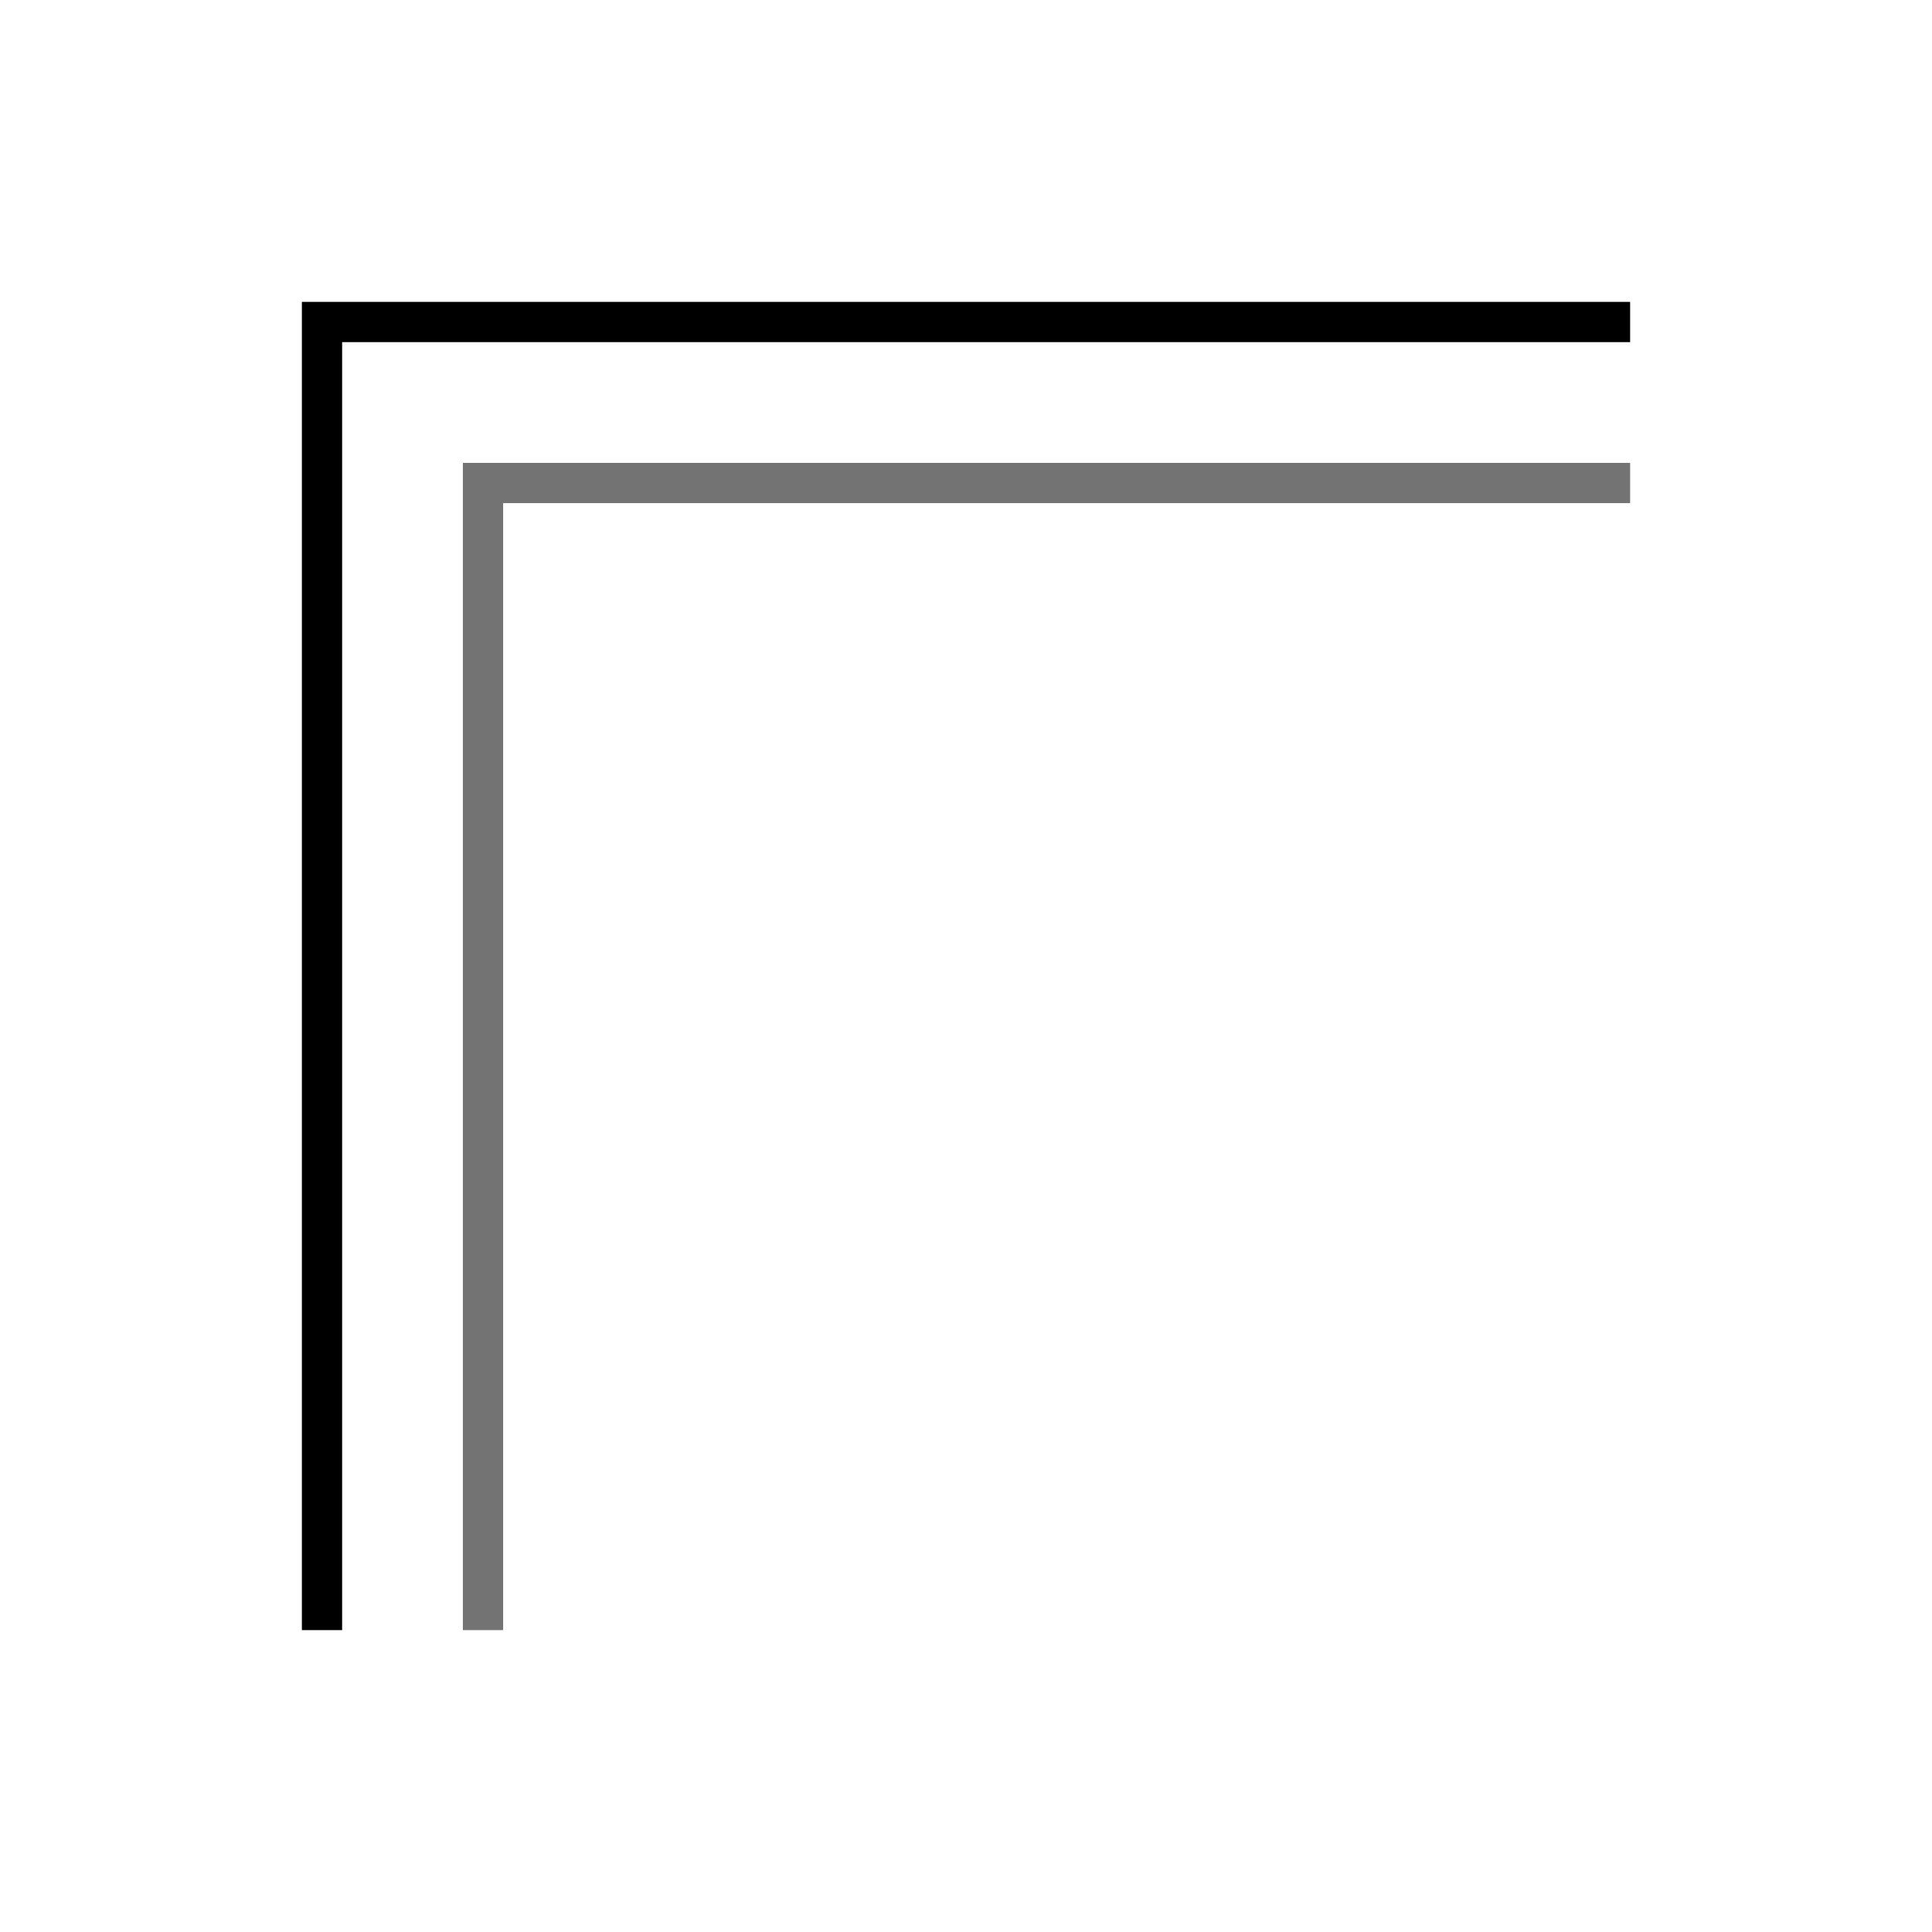
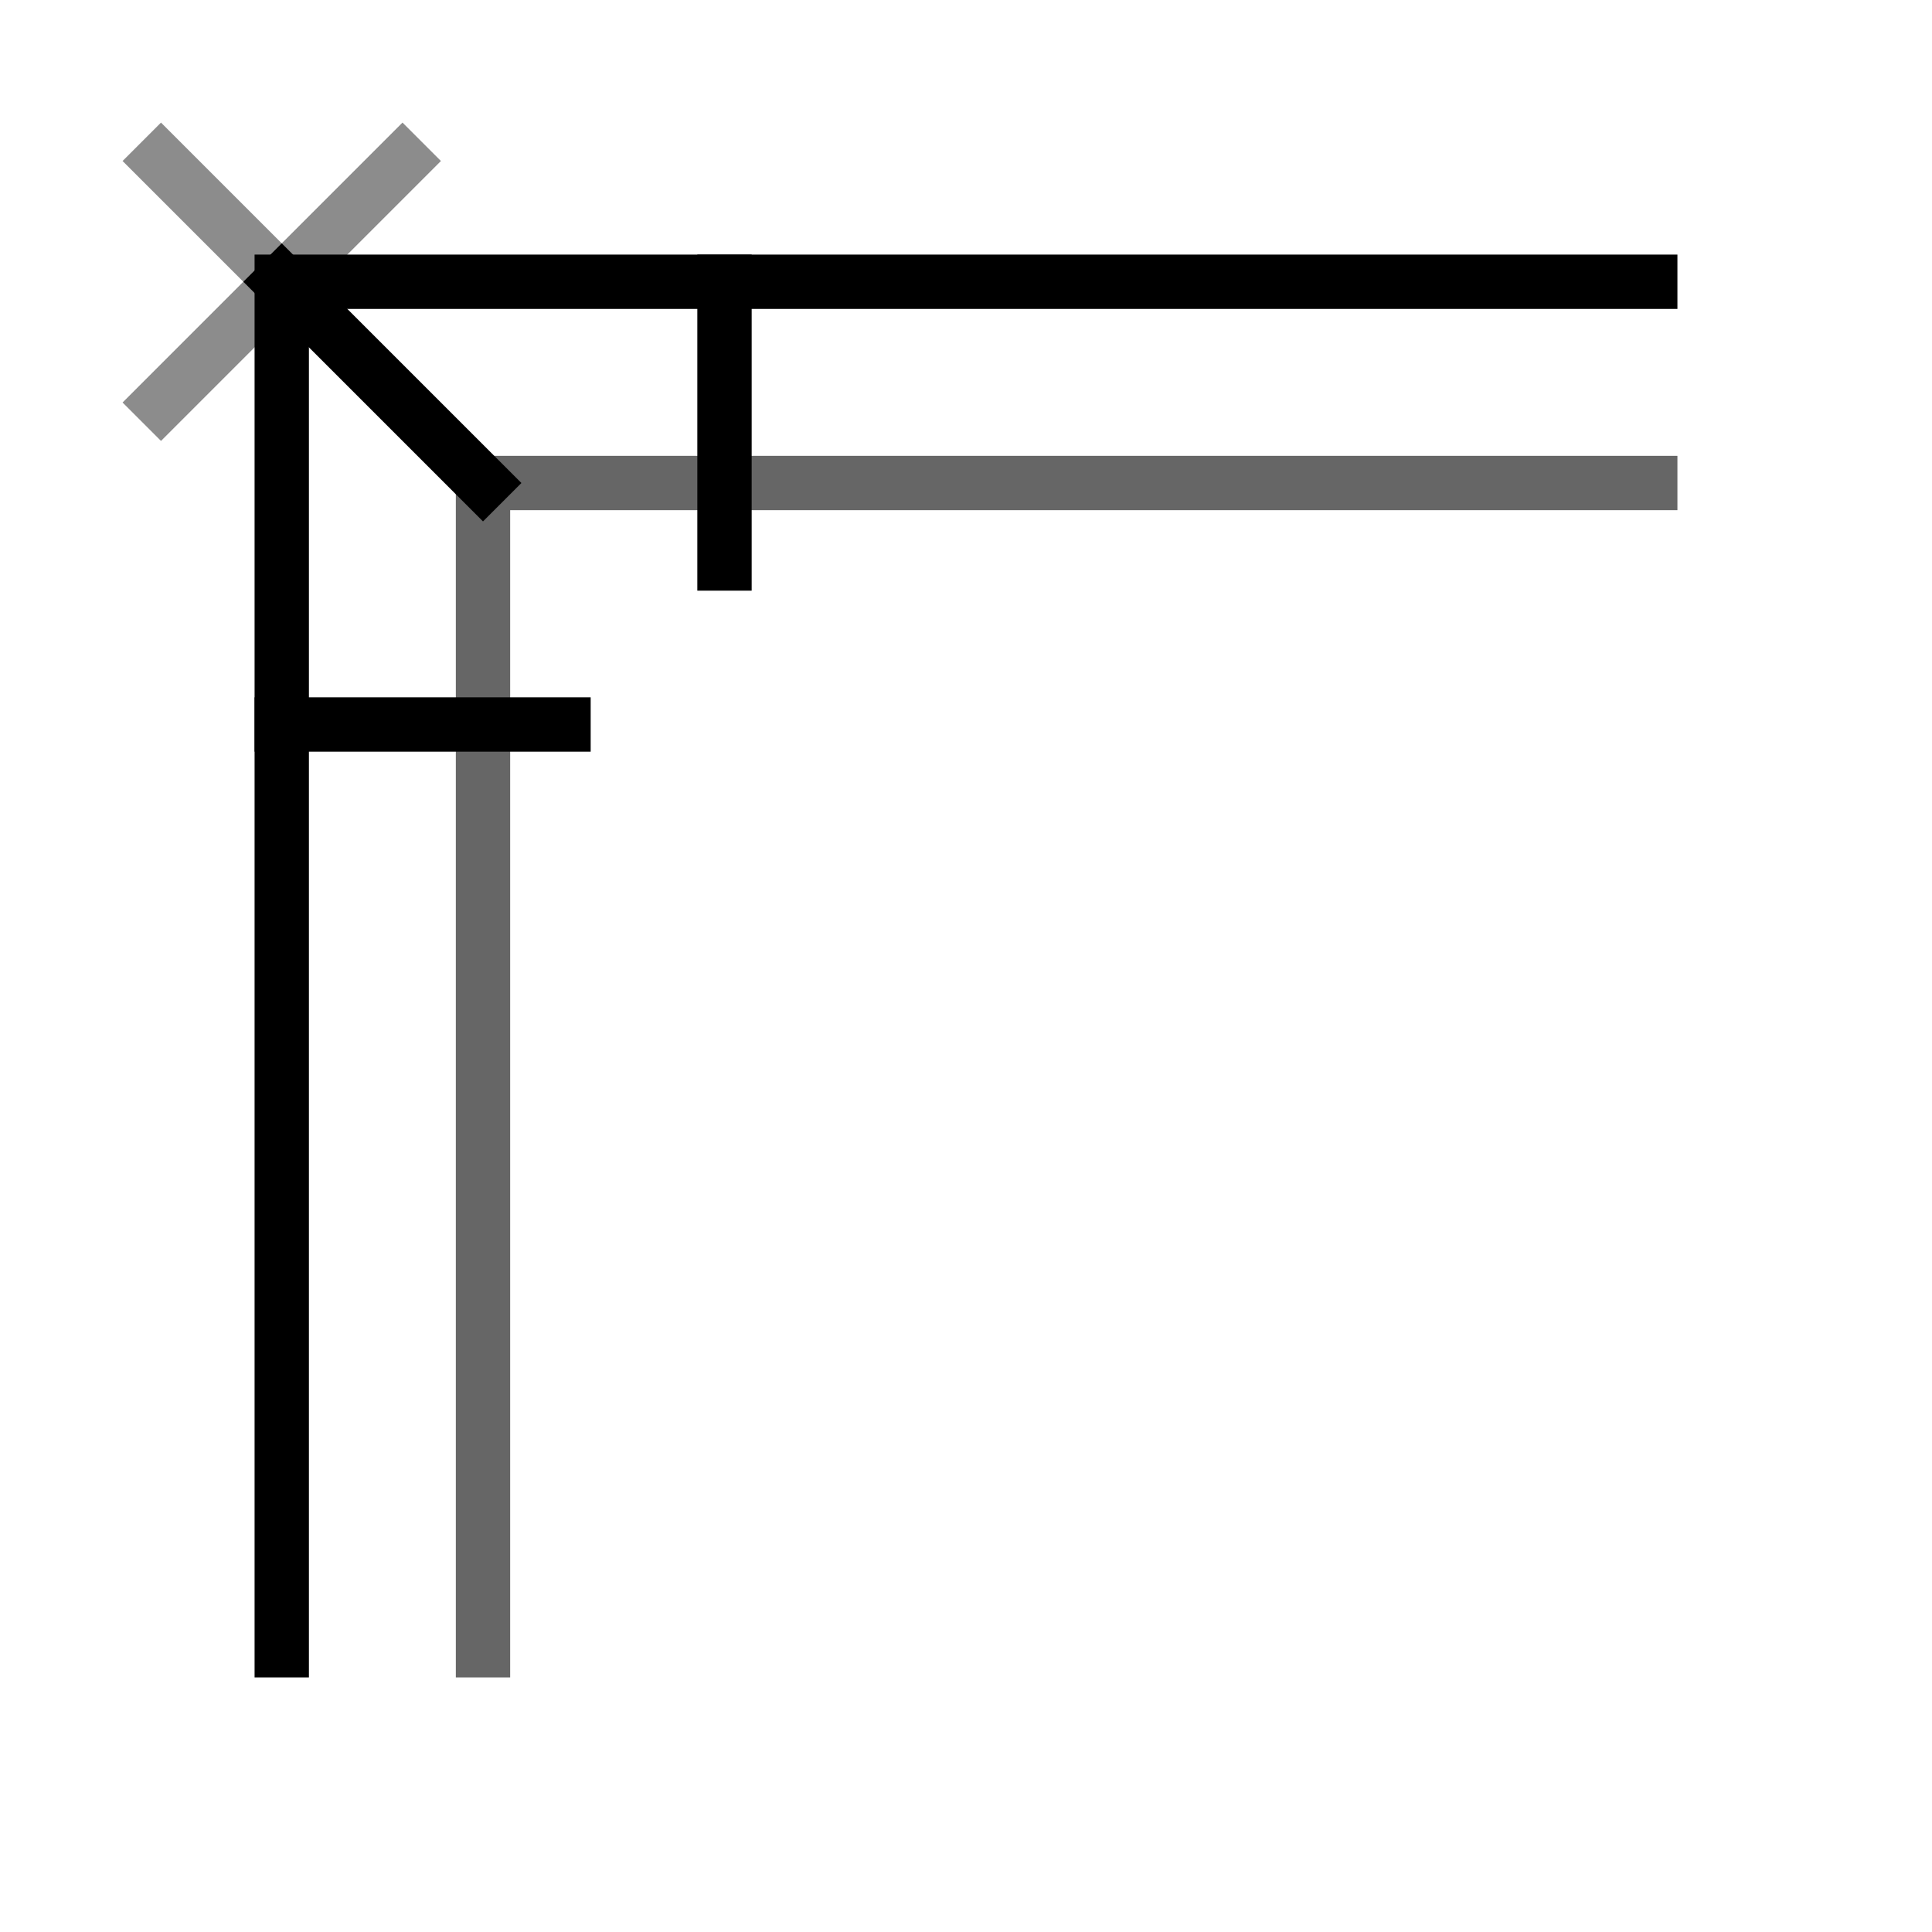
- <svg xmlns="http://www.w3.org/2000/svg" viewBox="0 0 48 48" fill="none" stroke="currentColor" stroke-width="1" stroke-linecap="square">
-   <path d="M8 40 V8 H40" />
-   <path d="M12 40 V12 H40" opacity="0.55" />
+ <svg xmlns="http://www.w3.org/2000/svg" viewBox="0 0 48 48" fill="none" stroke="currentColor" stroke-width="1.35" stroke-linecap="square" stroke-linejoin="miter">
+   <path d="M7 41 V7 H41" />
+   <path d="M12 41 V12 H41" opacity="0.6" />
+   <path d="M7 7 L12 12" />
+   <path d="M7 18 H14" />
+   <path d="M18 7 V14" />
+   <path d="M7 7 L4 4 M7 7 L10 4 M7 7 L4 10" opacity="0.45" />
</svg>
